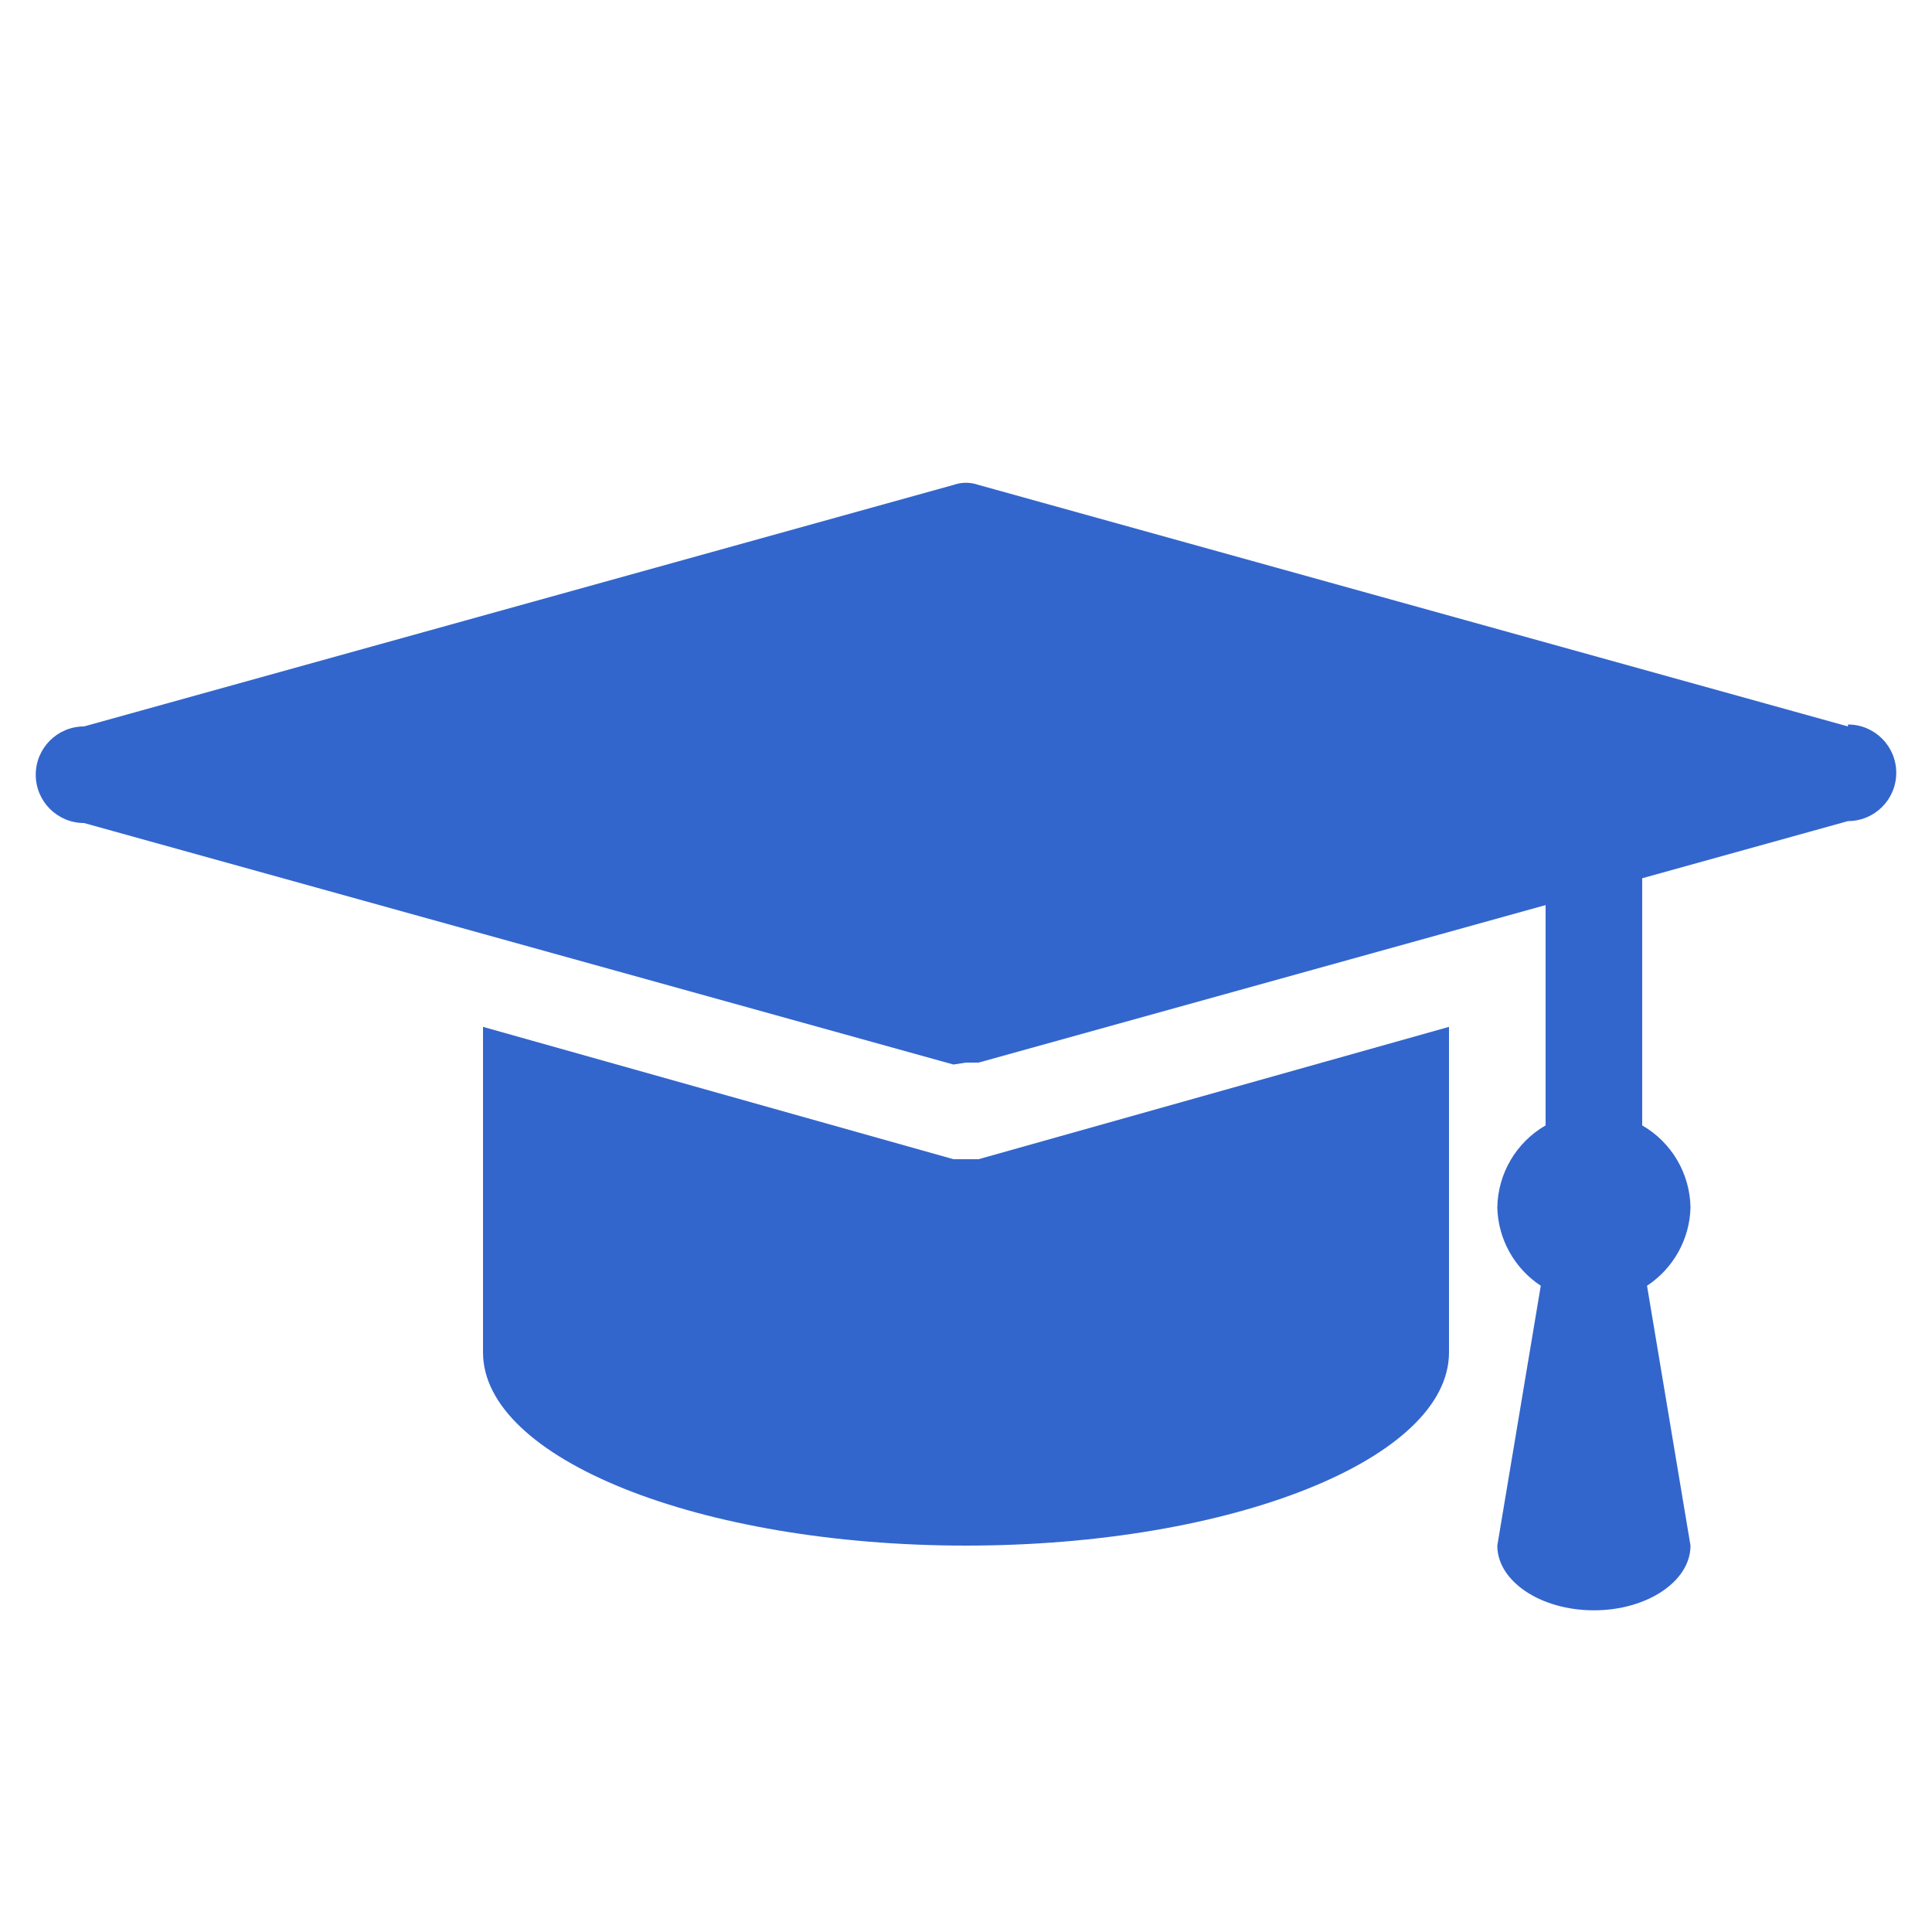
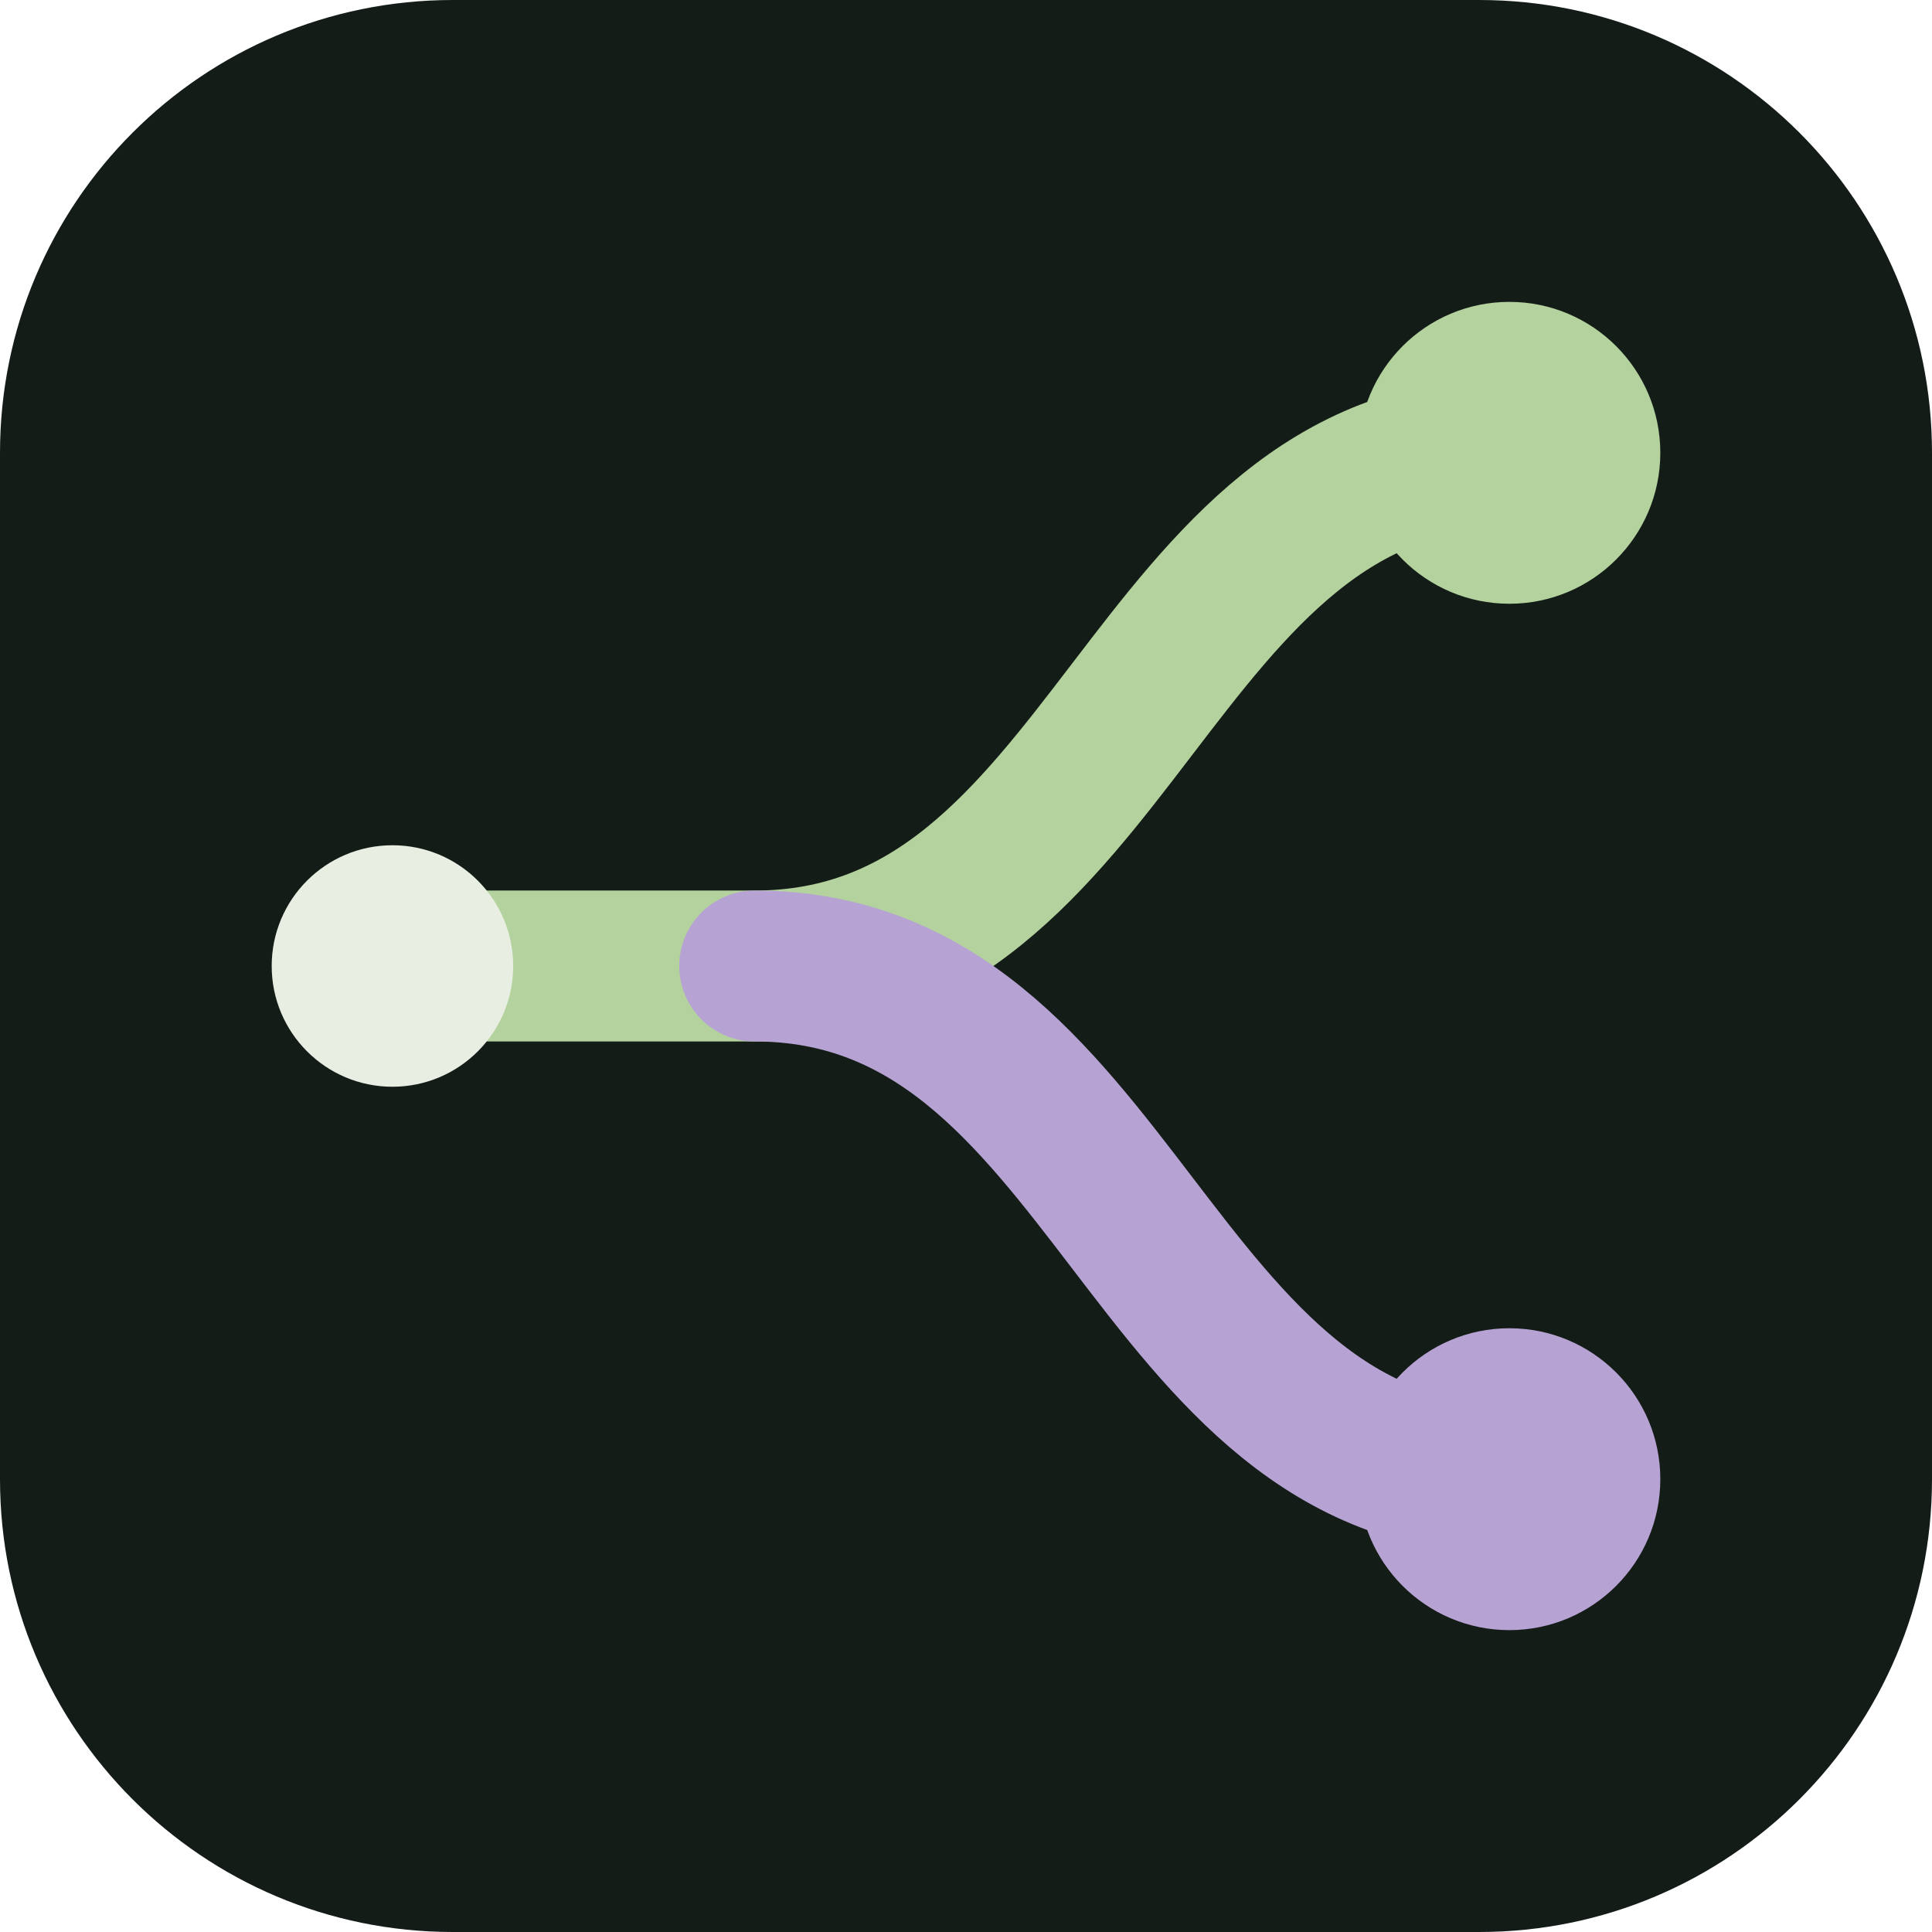
- <svg xmlns="http://www.w3.org/2000/svg" viewBox="2 2 20 20">
-   <path d="M12.13,14,12,14l-.13,0L7,12.63V16c0,1.1,2.24,2,5,2s5-.9,5-2V12.63Z" fill="#36c" />
-   <path d="M21.13,9.52l-9-2.5a.39.39,0,0,0-.26,0l-9,2.5a.5.5,0,0,0,0,1l9,2.5L12,13l.13,0,9-2.5a.5.5,0,0,0,0-1Z" fill="#36c" />
-   <path d="M19.5,14.5a1,1,0,0,0-.5-.85V10H18v3.65a1,1,0,0,0-.5.85,1,1,0,0,0,.45.81L17.5,18c0,.37.45.67,1,.67s1-.3,1-.67l-.45-2.69A1,1,0,0,0,19.5,14.5Z" fill="#36c" />
+ <svg xmlns="http://www.w3.org/2000/svg" viewBox="0 0 64 64">
+   <rect width="64" height="64" rx="15" fill="#141c18" />
+   <path d="M13 32h12c12 0 13-17 25-17" fill="none" stroke="#b3d29d" stroke-width="5" stroke-linecap="round" />
+   <path d="M25 32c12 0 13 17 25 17" fill="none" stroke="#b7a3d3" stroke-width="5" stroke-linecap="round" />
+   <circle cx="13" cy="32" r="4" fill="#e9eee3" />
+   <circle cx="50" cy="15" r="5" fill="#b3d29d" />
+   <circle cx="50" cy="49" r="5" fill="#b7a3d3" />
</svg>
